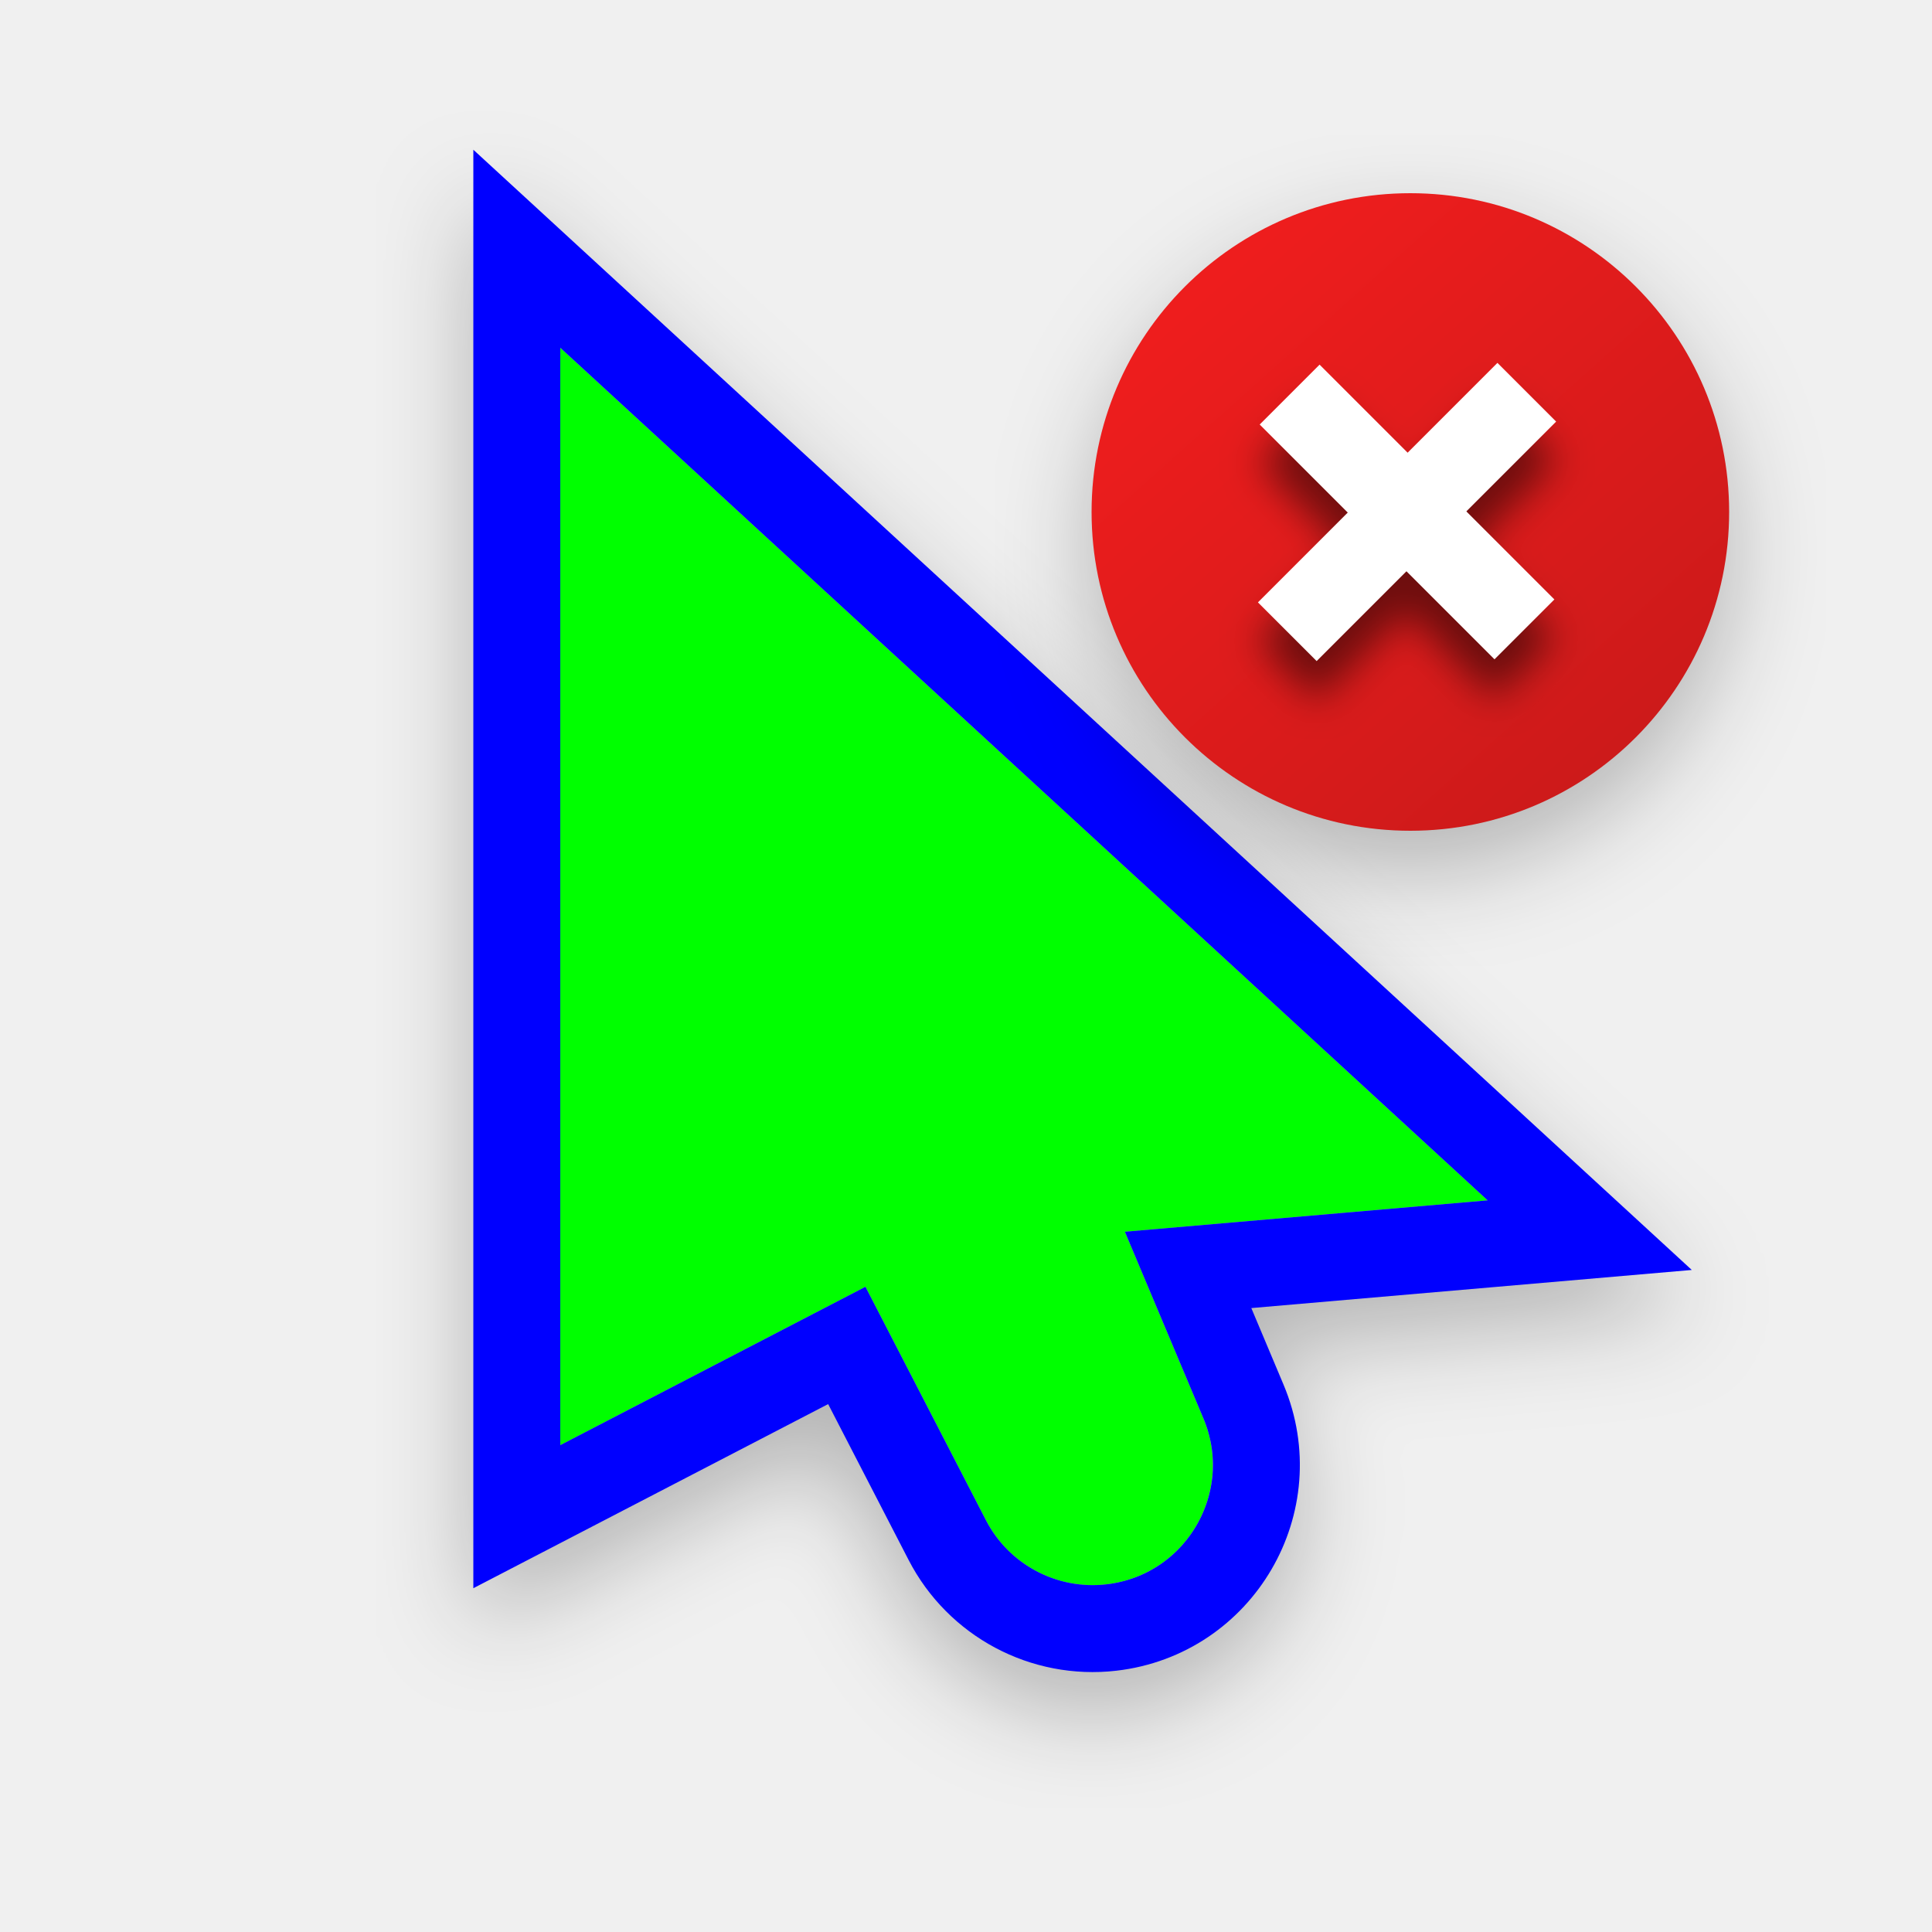
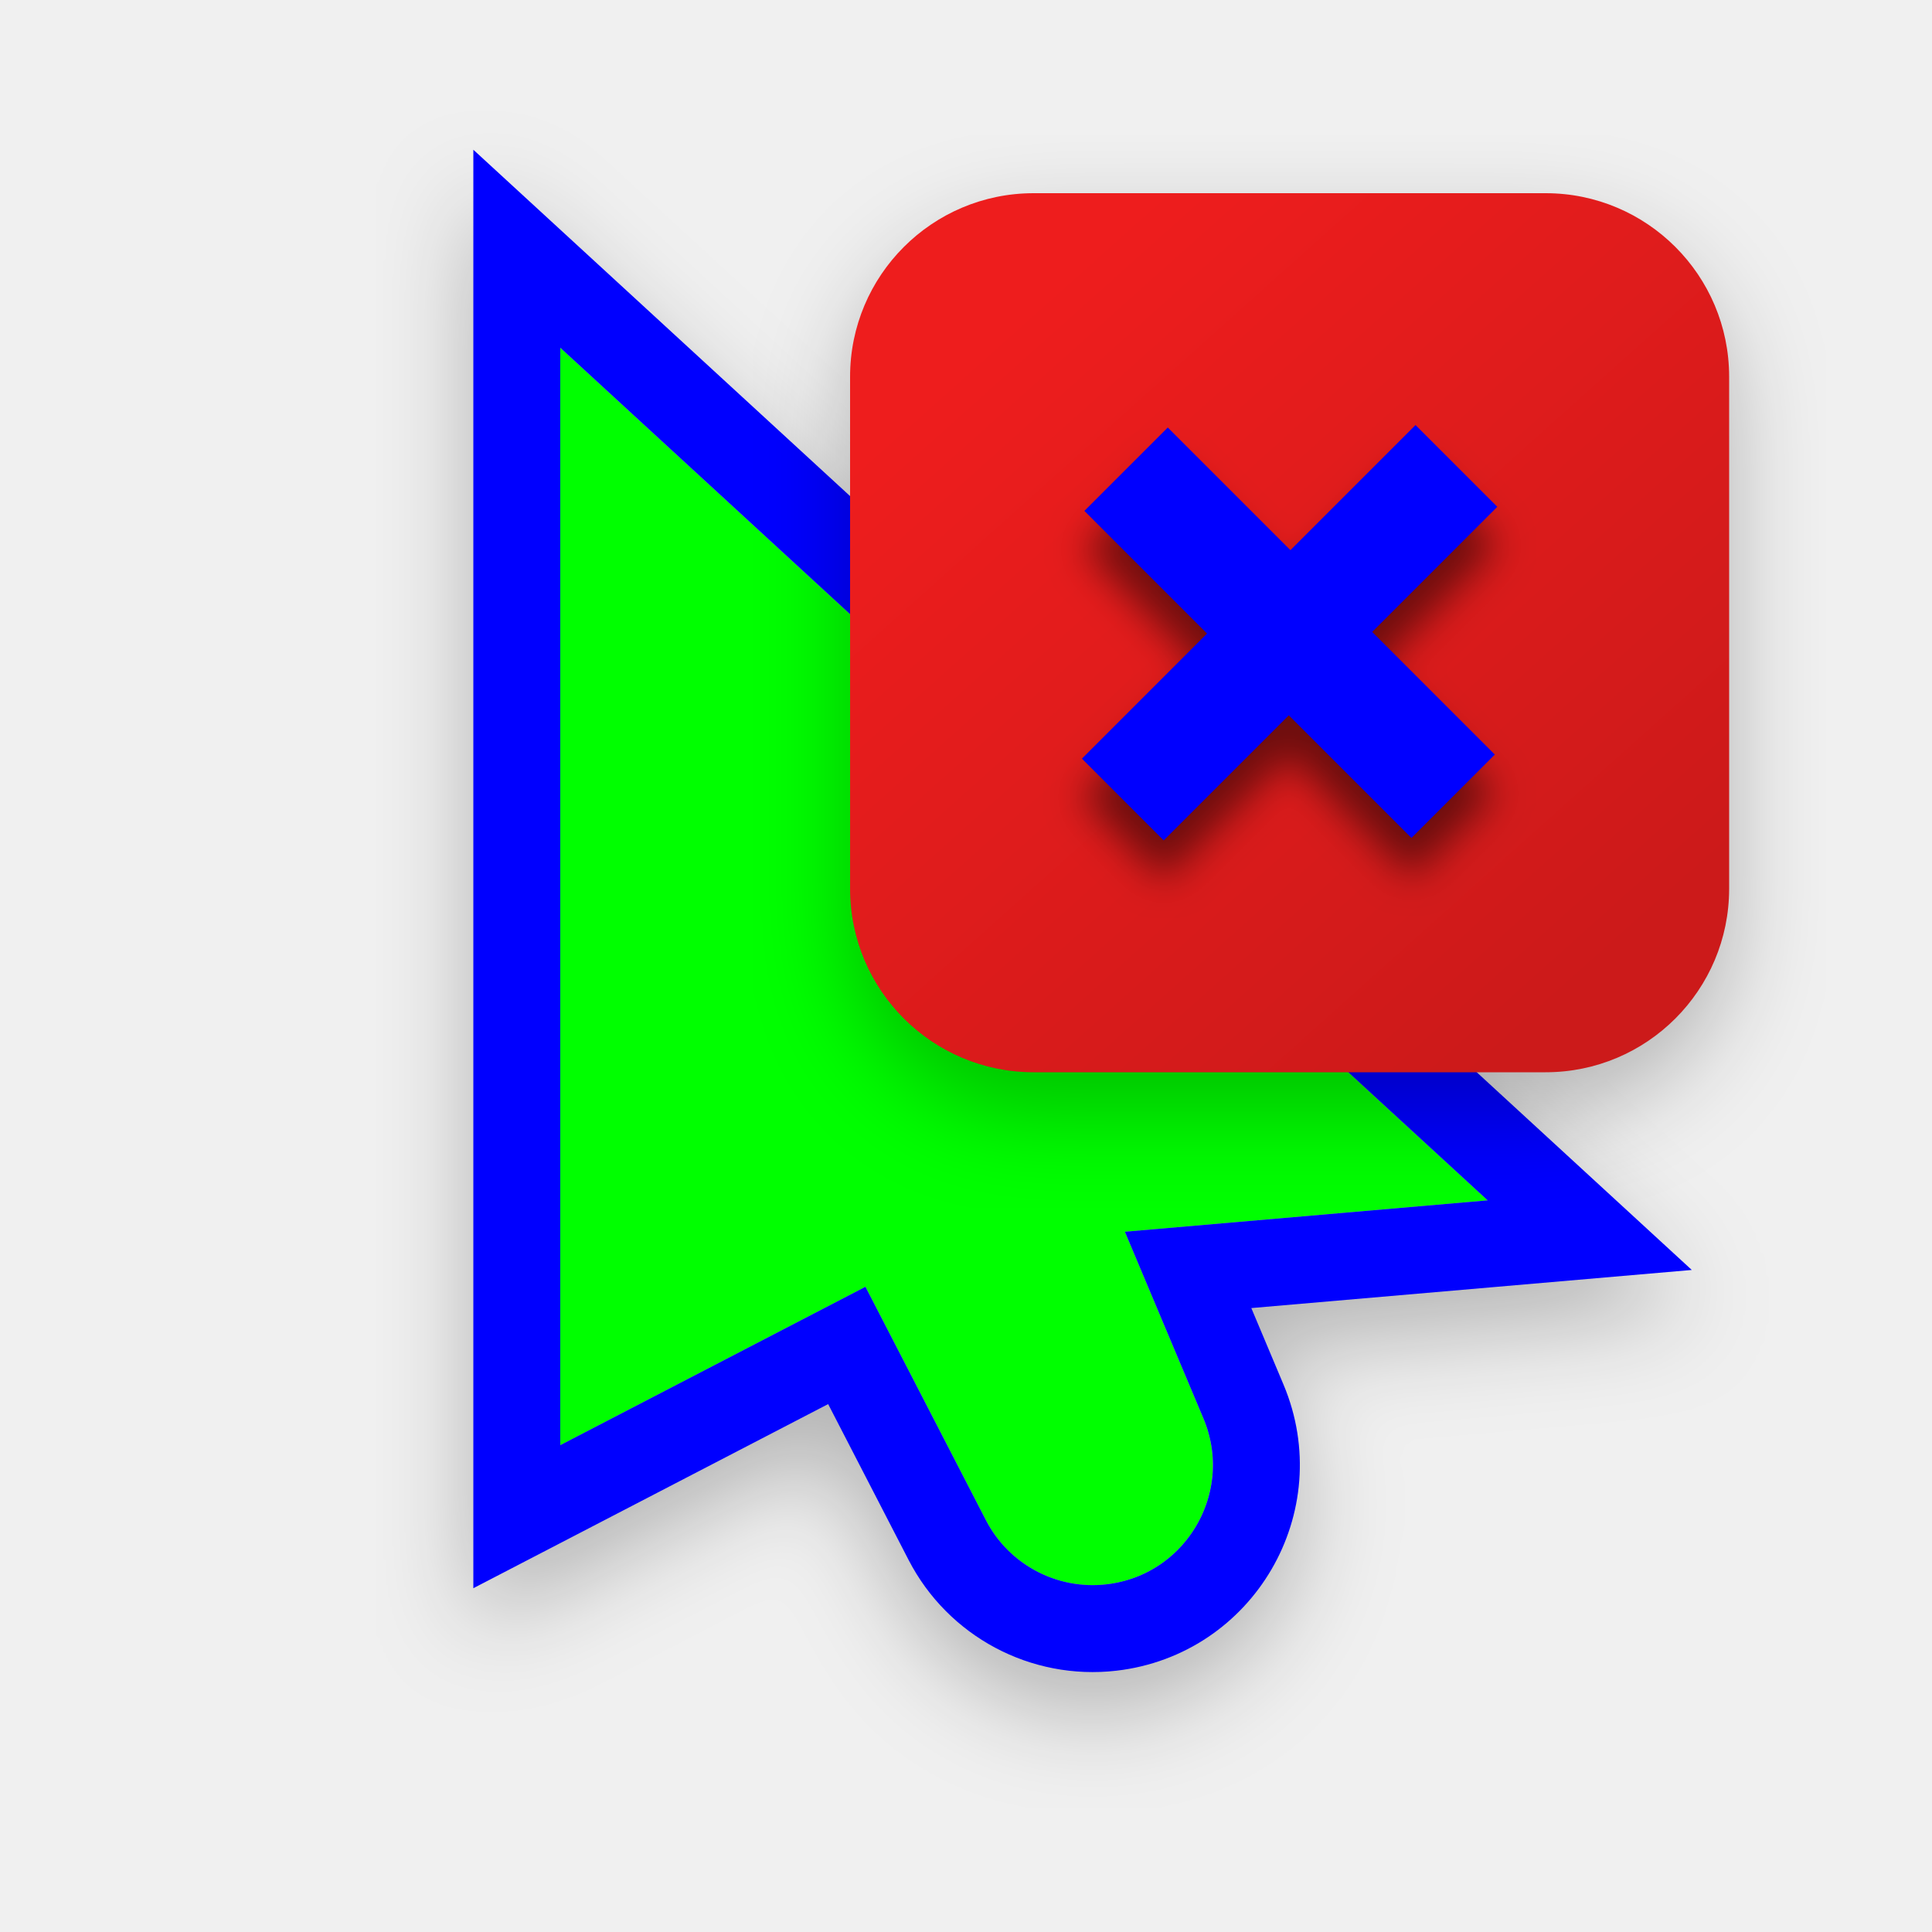
<svg xmlns="http://www.w3.org/2000/svg" width="200" height="200" viewBox="0 0 200 200" fill="none">
  <g filter="url(#filter0_d)">
    <path d="M58 36L154 124.261L97.393 129.159L58 149.602V36Z" fill="#00FF00" />
-     <path d="M87.5 129.159L115.081 124.261L124.576 146.83C127.789 154.469 122.775 163.055 114.542 164.01C109.402 164.606 104.429 161.957 102.056 157.359L87.5 129.159Z" fill="#00FF00" />
+     <path d="M87.5 129.159L115.081 124.261L124.576 146.83C127.789 154.469 122.775 163.055 114.542 164.01V164.01C109.402 164.606 104.429 161.957 102.056 157.359L87.5 129.159Z" fill="#00FF00" />
    <path d="M61.046 32.687L53.5 25.75V36V149.602V157.007L60.073 153.596L87.66 139.28L98.057 159.423C101.289 165.684 108.06 169.291 115.06 168.48C126.271 167.18 133.1 155.487 128.724 145.085L122.992 131.461L154.388 128.744L164.567 127.863L157.046 120.948L61.046 32.687Z" stroke="#0000FF" stroke-width="9" />
  </g>
  <g filter="url(#filter1_d)">
-     <path fill-rule="evenodd" clip-rule="evenodd" d="M113 53C113 71.224 127.777 86 146 86C164.223 86 179 71.224 179 53C179 34.773 164.223 20 146 20C127.777 20 113 34.773 113 53Z" fill="url(#paint0_linear)" />
+     <rect x="88" y="20" width="91" height="91" rx="19" fill="url(#paint0_linear)" />
  </g>
  <g filter="url(#filter2_d)">
-     <path d="M155.014 37.565L130.221 62.358L136.298 68.435L161.091 43.642L155.014 37.565Z" fill="white" />
-     <path d="M136.602 37.748L130.404 43.946L154.71 68.252L160.909 62.054L136.602 37.748Z" fill="white" />
+     <path d="M146.535 44L112 78.535L120.465 87L155 52.465L146.535 44Z" fill="#0000FF" />
+     <path d="M120.888 44.254L112.254 52.888L146.112 86.746L154.746 78.112L120.888 44.254Z" fill="#0000FF" />
  </g>
  <defs>
    <filter id="filter0_d" x="39" y="9.5" width="146.134" height="177.593" filterUnits="userSpaceOnUse" color-interpolation-filters="sRGB">
      <feFlood flood-opacity="0" result="BackgroundImageFix" />
      <feColorMatrix in="SourceAlpha" type="matrix" values="0 0 0 0 0 0 0 0 0 0 0 0 0 0 0 0 0 0 127 0" />
      <feOffset dy="4" />
      <feGaussianBlur stdDeviation="5" />
      <feColorMatrix type="matrix" values="0 0 0 0 0 0 0 0 0 0 0 0 0 0 0 0 0 0 0.25 0" />
      <feBlend mode="normal" in2="BackgroundImageFix" result="effect1_dropShadow" />
      <feBlend mode="normal" in="SourceGraphic" in2="effect1_dropShadow" result="shape" />
    </filter>
-     <filter id="filter1_d" x="103" y="14" width="86" height="86" filterUnits="userSpaceOnUse" color-interpolation-filters="sRGB">
+     <filter id="filter1_d" x="78" y="14" width="111" height="111" filterUnits="userSpaceOnUse" color-interpolation-filters="sRGB">
      <feFlood flood-opacity="0" result="BackgroundImageFix" />
      <feColorMatrix in="SourceAlpha" type="matrix" values="0 0 0 0 0 0 0 0 0 0 0 0 0 0 0 0 0 0 127 0" />
      <feOffset dy="4" />
      <feGaussianBlur stdDeviation="5" />
      <feColorMatrix type="matrix" values="0 0 0 0 0 0 0 0 0 0 0 0 0 0 0 0 0 0 0.25 0" />
      <feBlend mode="normal" in2="BackgroundImageFix" result="effect1_dropShadow" />
      <feBlend mode="normal" in="SourceGraphic" in2="effect1_dropShadow" result="shape" />
    </filter>
-     <filter id="filter2_d" x="126.221" y="37.565" width="38.87" height="38.87" filterUnits="userSpaceOnUse" color-interpolation-filters="sRGB">
+     <filter id="filter2_d" x="108" y="44" width="51" height="51" filterUnits="userSpaceOnUse" color-interpolation-filters="sRGB">
      <feFlood flood-opacity="0" result="BackgroundImageFix" />
      <feColorMatrix in="SourceAlpha" type="matrix" values="0 0 0 0 0 0 0 0 0 0 0 0 0 0 0 0 0 0 127 0" />
      <feOffset dy="4" />
      <feGaussianBlur stdDeviation="2" />
      <feColorMatrix type="matrix" values="0 0 0 0 0 0 0 0 0 0 0 0 0 0 0 0 0 0 0.5 0" />
      <feBlend mode="normal" in2="BackgroundImageFix" result="effect1_dropShadow" />
      <feBlend mode="normal" in="SourceGraphic" in2="effect1_dropShadow" result="shape" />
    </filter>
-     <linearGradient id="paint0_linear" x1="125.696" y1="28.871" x2="169.65" y2="77.959" gradientUnits="userSpaceOnUse">
+     <linearGradient id="paint0_linear" x1="105.505" y1="32.231" x2="166.109" y2="99.913" gradientUnits="userSpaceOnUse">
      <stop stop-color="#EE1D1D" />
      <stop offset="1" stop-color="#CC1A1A" />
    </linearGradient>
  </defs>
</svg>
